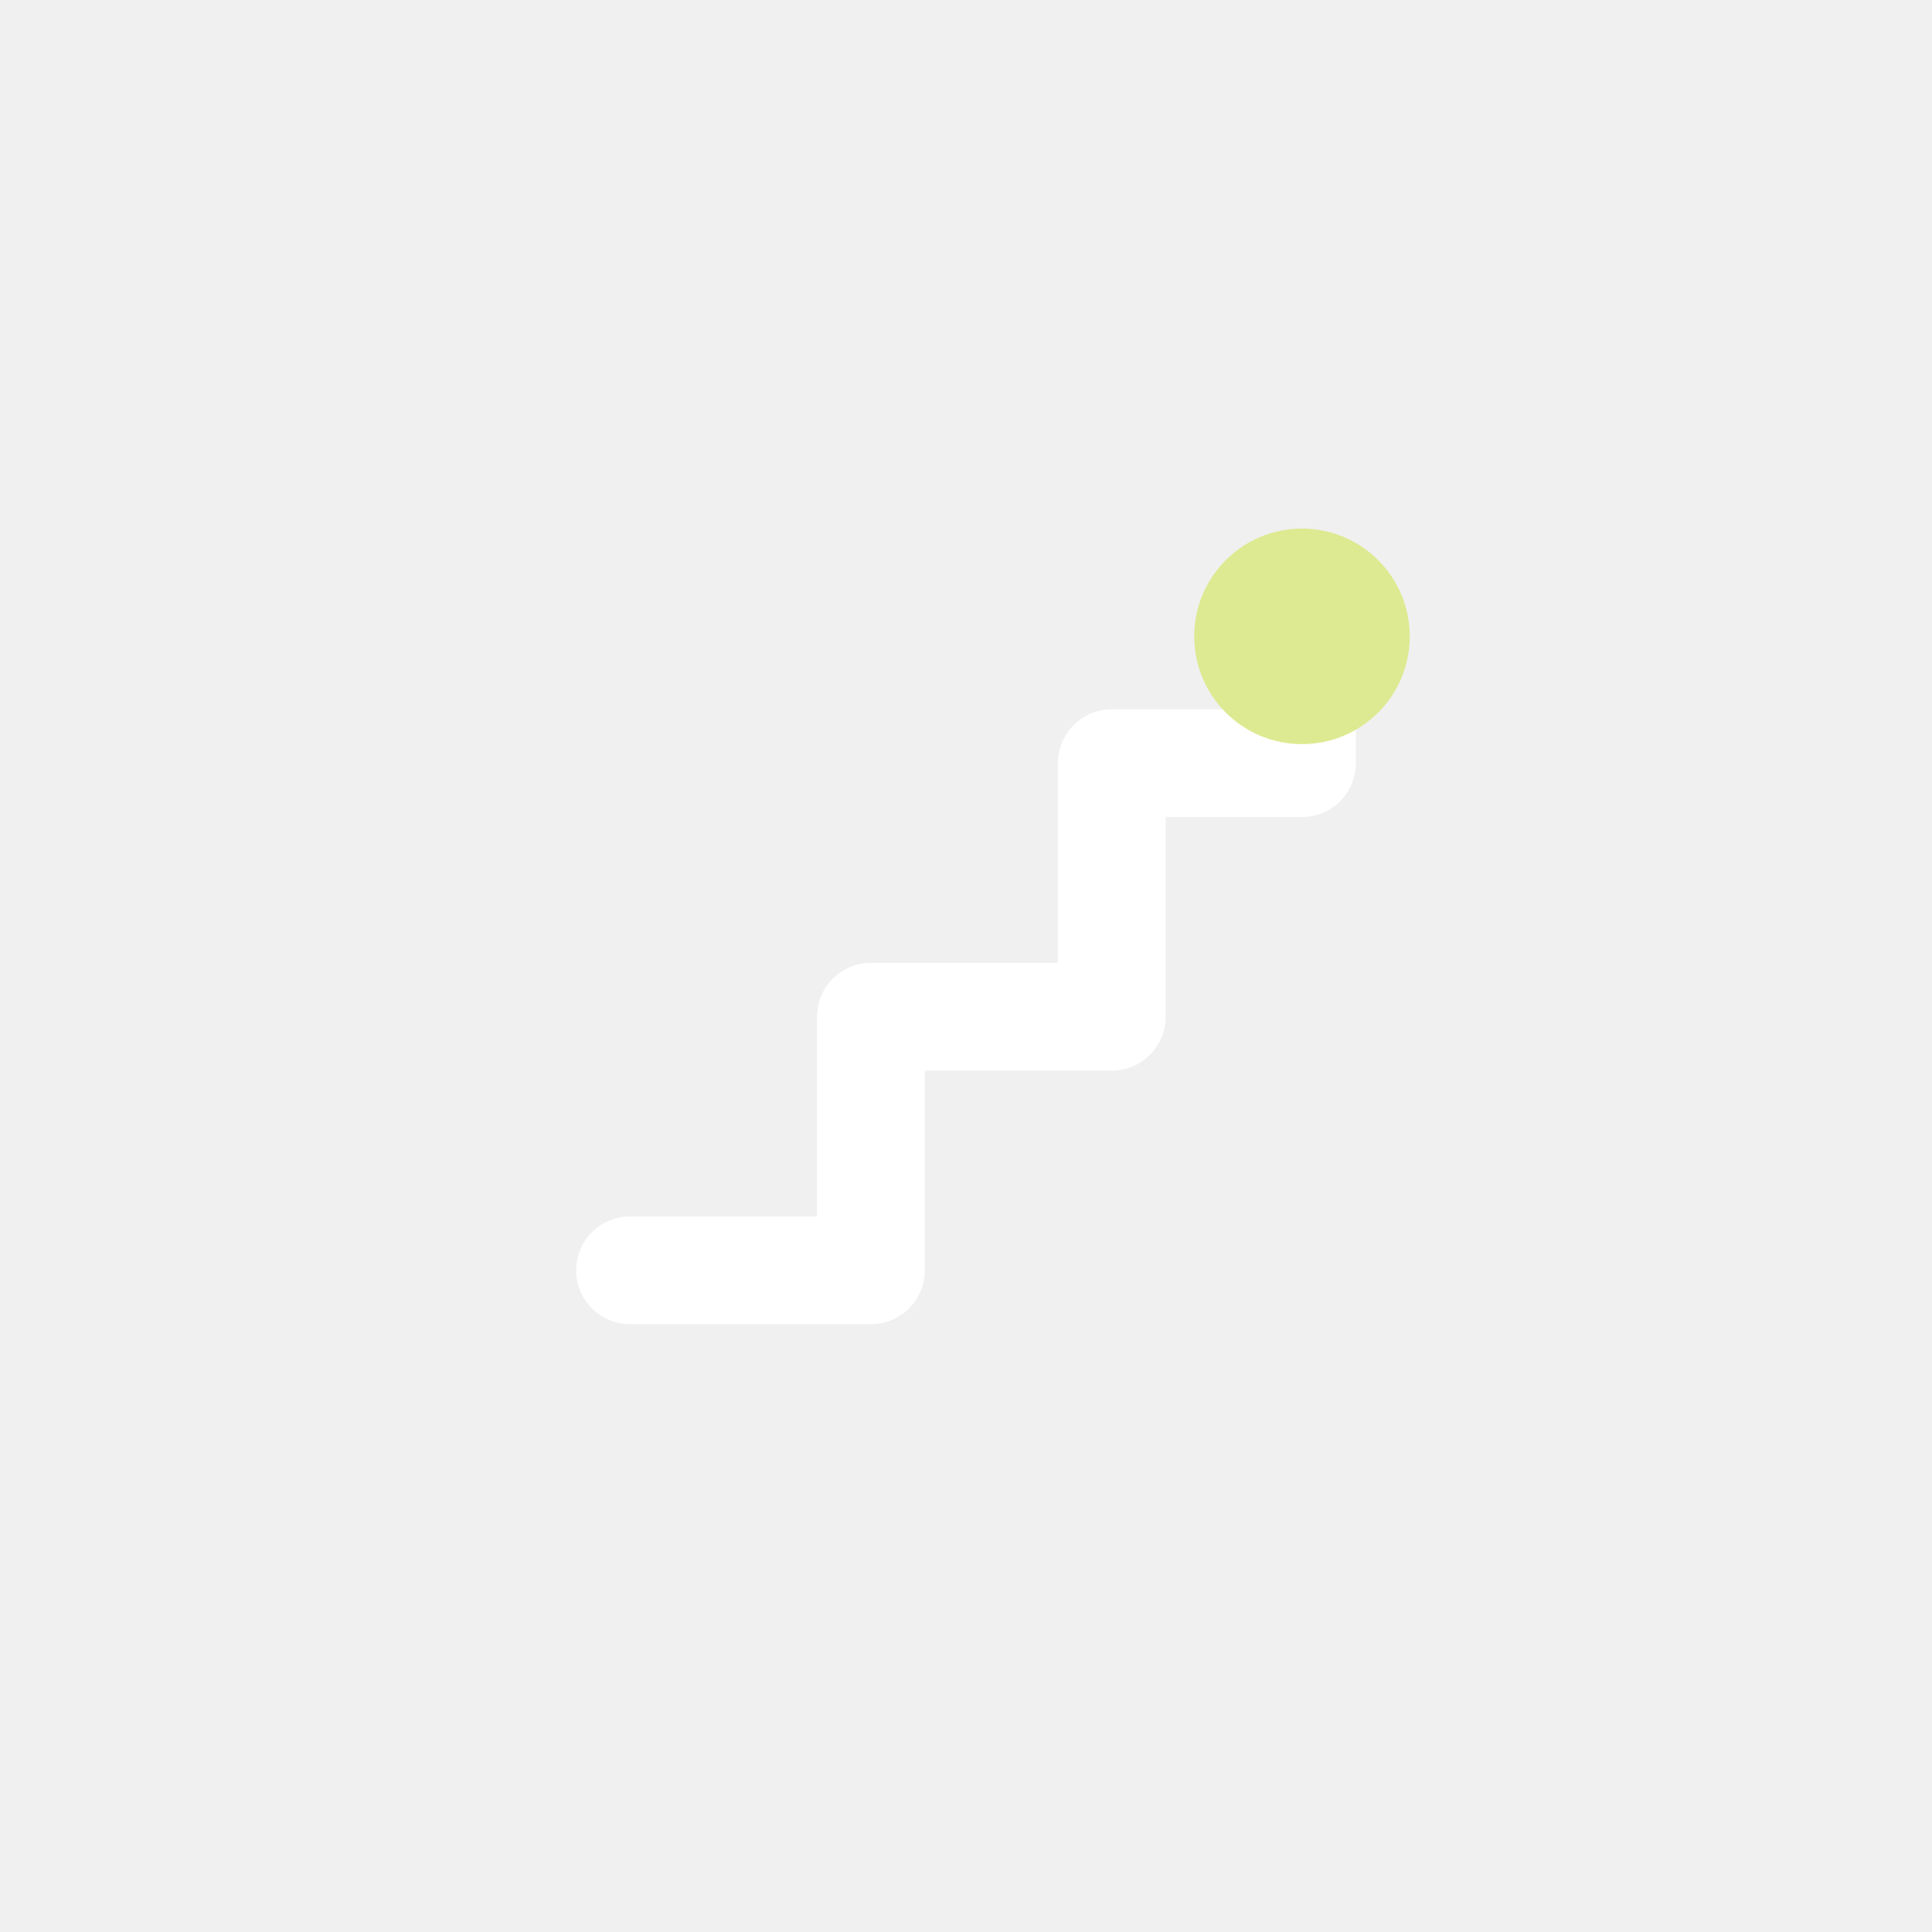
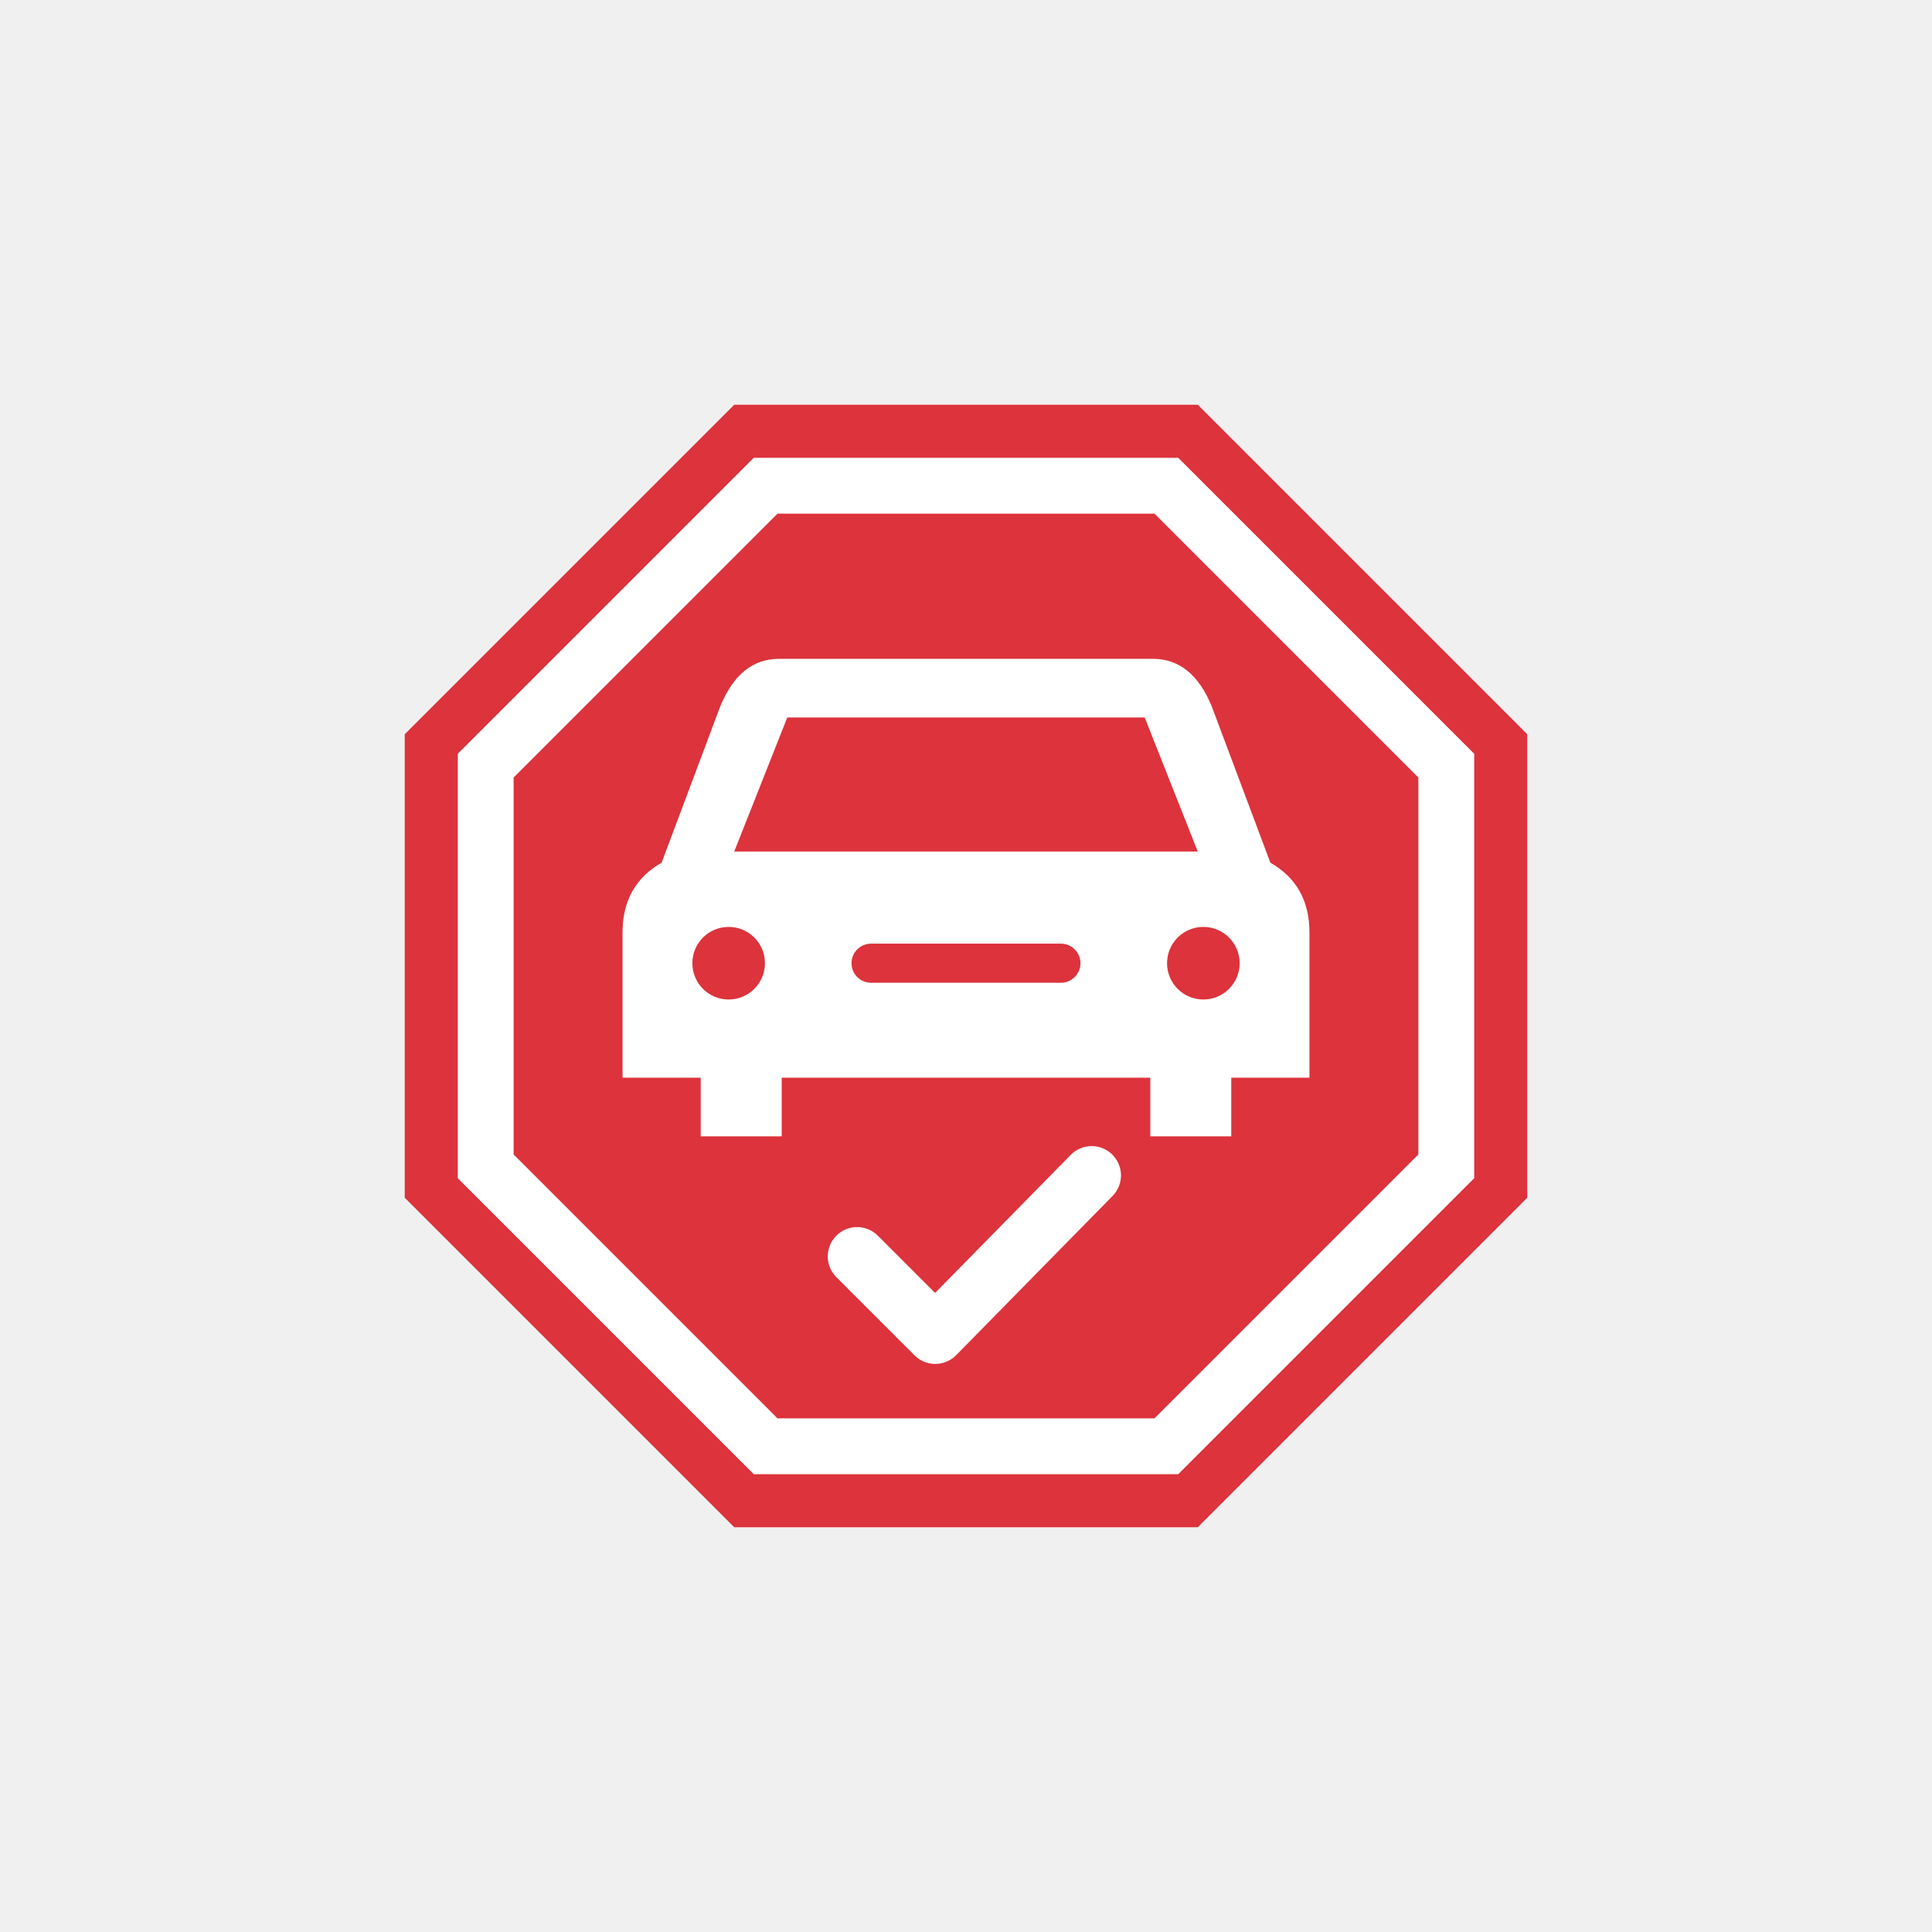
<svg xmlns="http://www.w3.org/2000/svg" width="1024" height="1024" viewBox="0 0 1024 1024">
-   <g transform="translate(512 512) scale(0.84) translate(-512 -512)">
-     <path d="M300 704H452V544H604V384H724V304" fill="none" stroke="#FFFFFF" stroke-width="68" stroke-linejoin="round" stroke-linecap="round" />
-     <circle cx="724" cy="304" r="68" fill="#DDEA91" />
+   <g transform="translate(512 512) scale(0.74) translate(-512 -512)">
+     <path d="M346 110H678L914 346V678L678 914H346L110 678V346Z" fill="#DC333C" />
+     <path d="M360 148H664L876 360V664L664 876H360L148 664V360Z" fill="#FFFFFF" />
+     <path d="M377 188H647L836 377V647L647 836H377L188 647V377Z" fill="#DC333C" />
+     <path d="M378 292H646Q674 292 688 326L730 438Q758 454 758 488V592H702V634H644V592H380V634H322V592H266V488Q266 454 294 438L336 326Q350 292 378 292Z" fill="#FFFFFF" />
+     <path d="M384 334H640L678 430H346Z" fill="#DC333C" />
+     <circle cx="342" cy="510" r="26" fill="#DC333C" />
+     <circle cx="682" cy="510" r="26" fill="#DC333C" />
+     <rect x="430" y="496" width="164" height="28" rx="14" fill="#DC333C" />
+     <path d="M434 720L490 776L602 662" fill="none" stroke="#FFFFFF" stroke-width="42" stroke-linecap="round" stroke-linejoin="round" />
  </g>
</svg>
